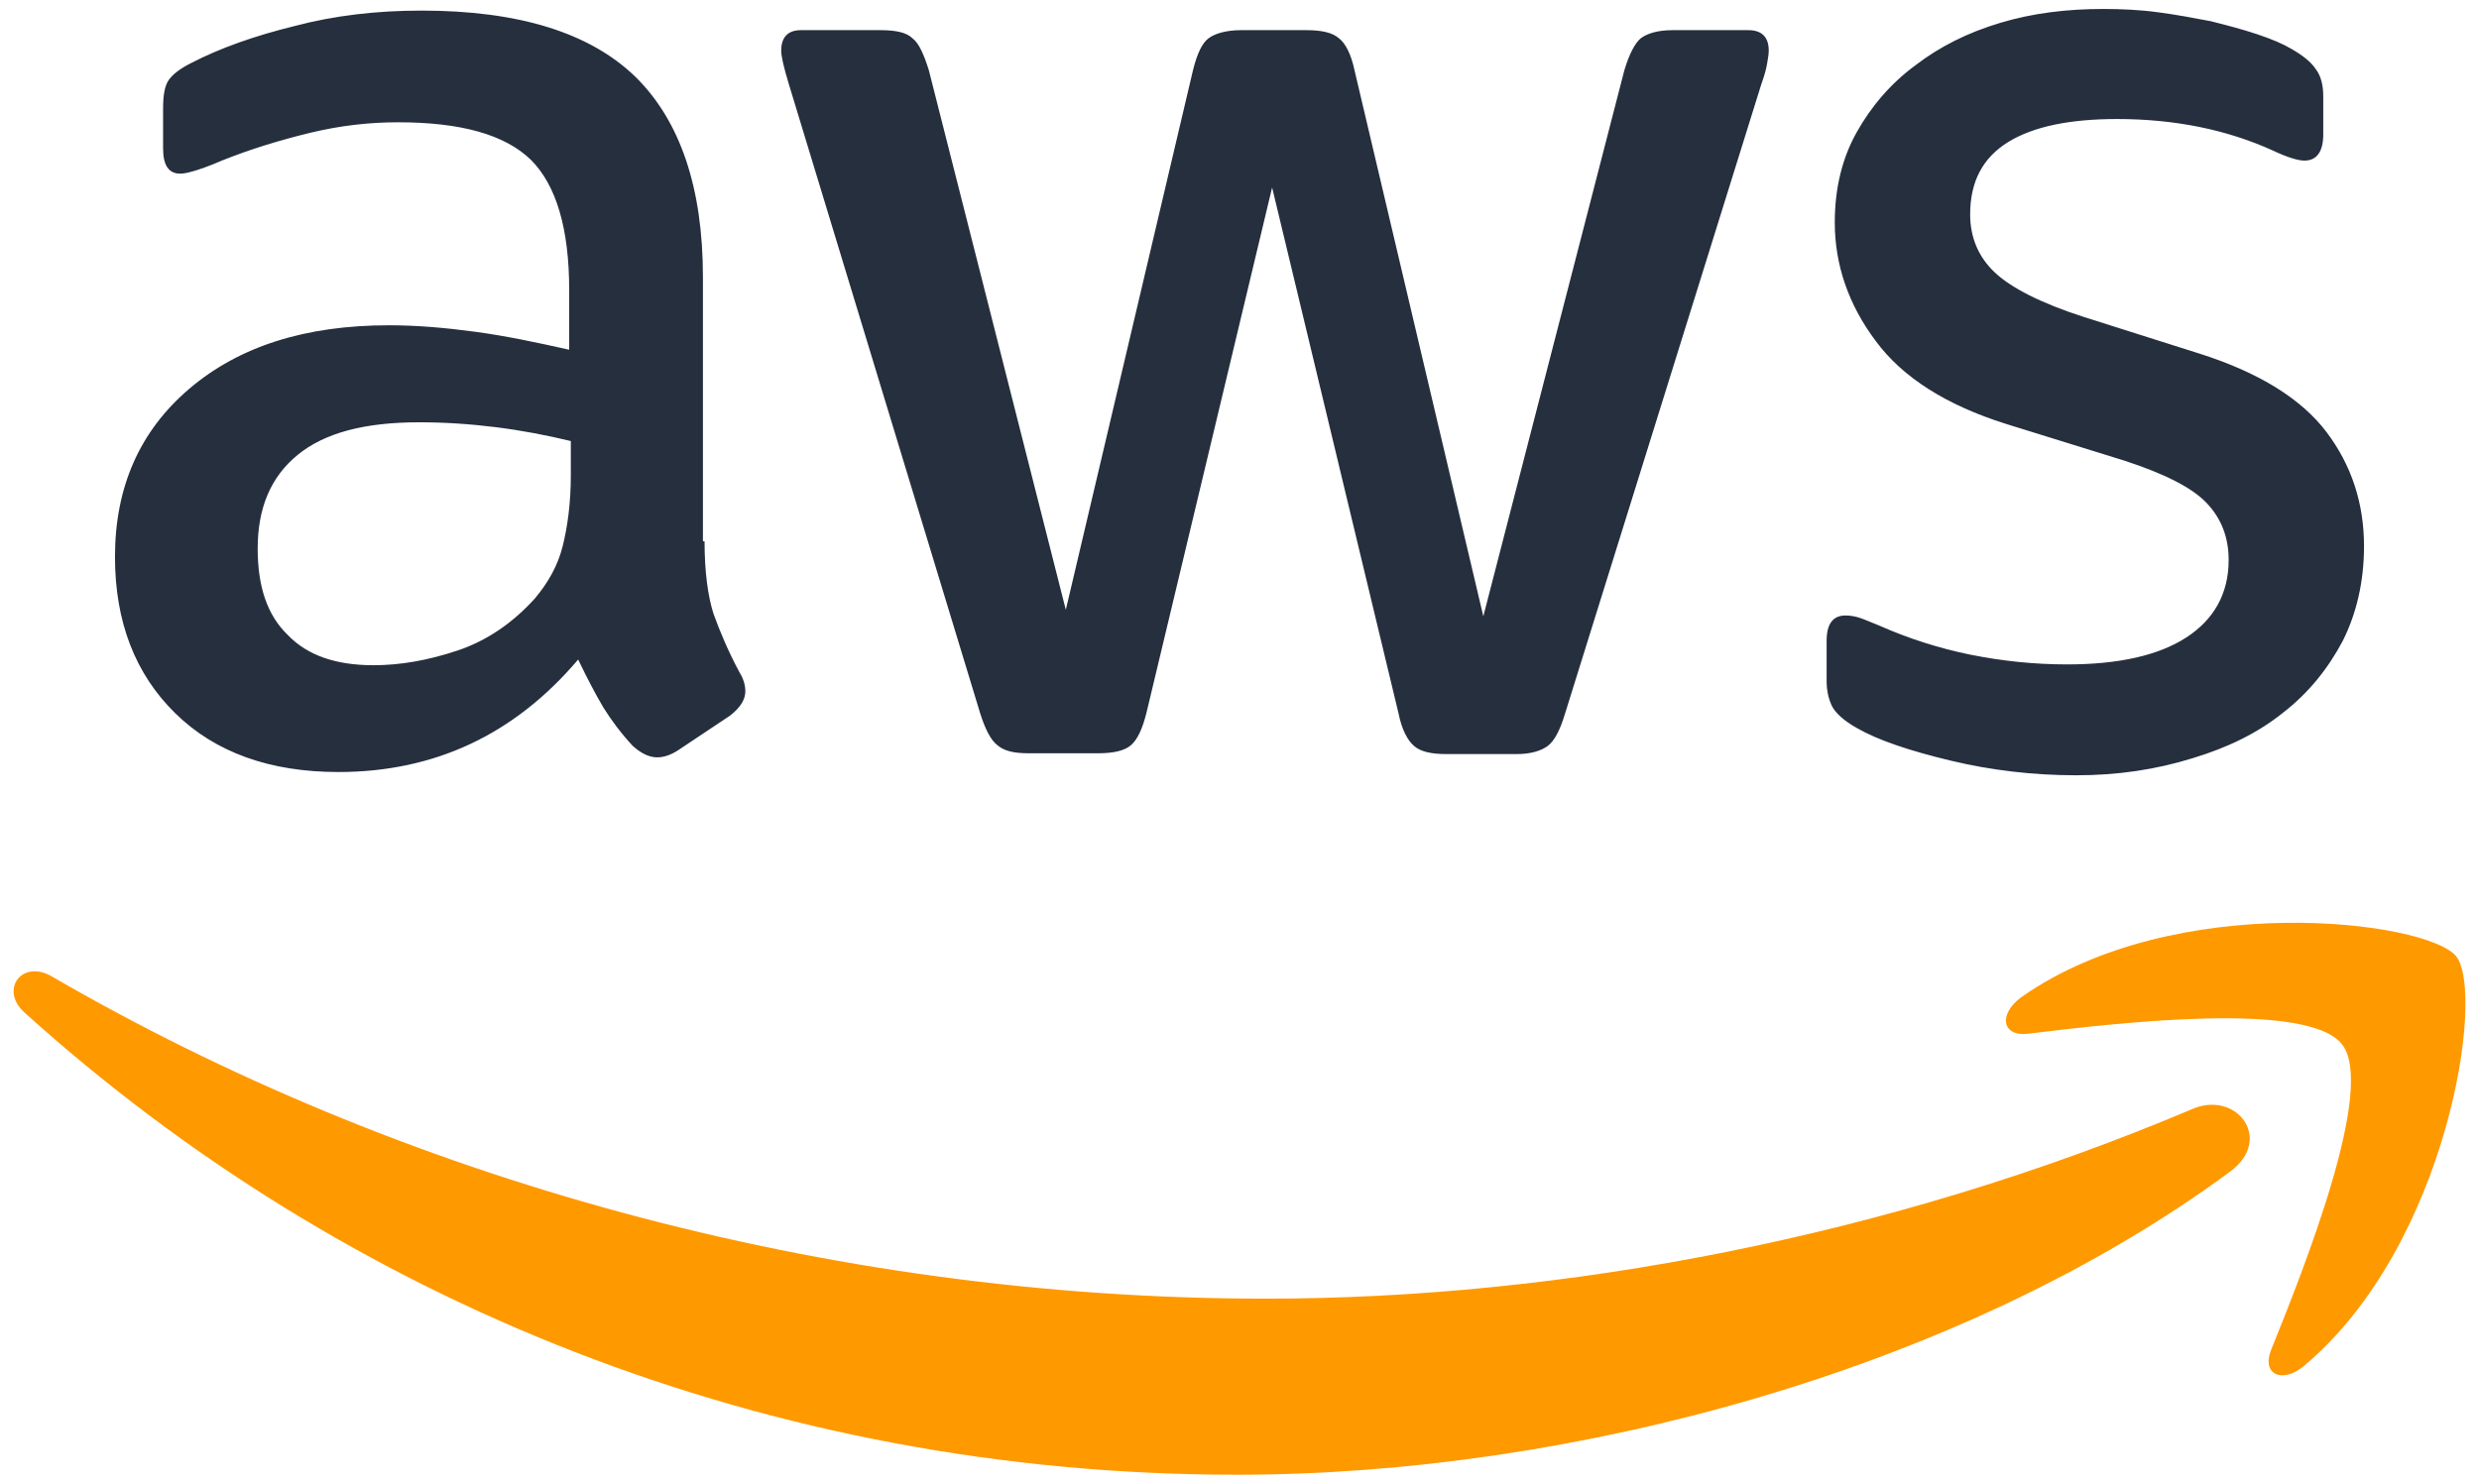
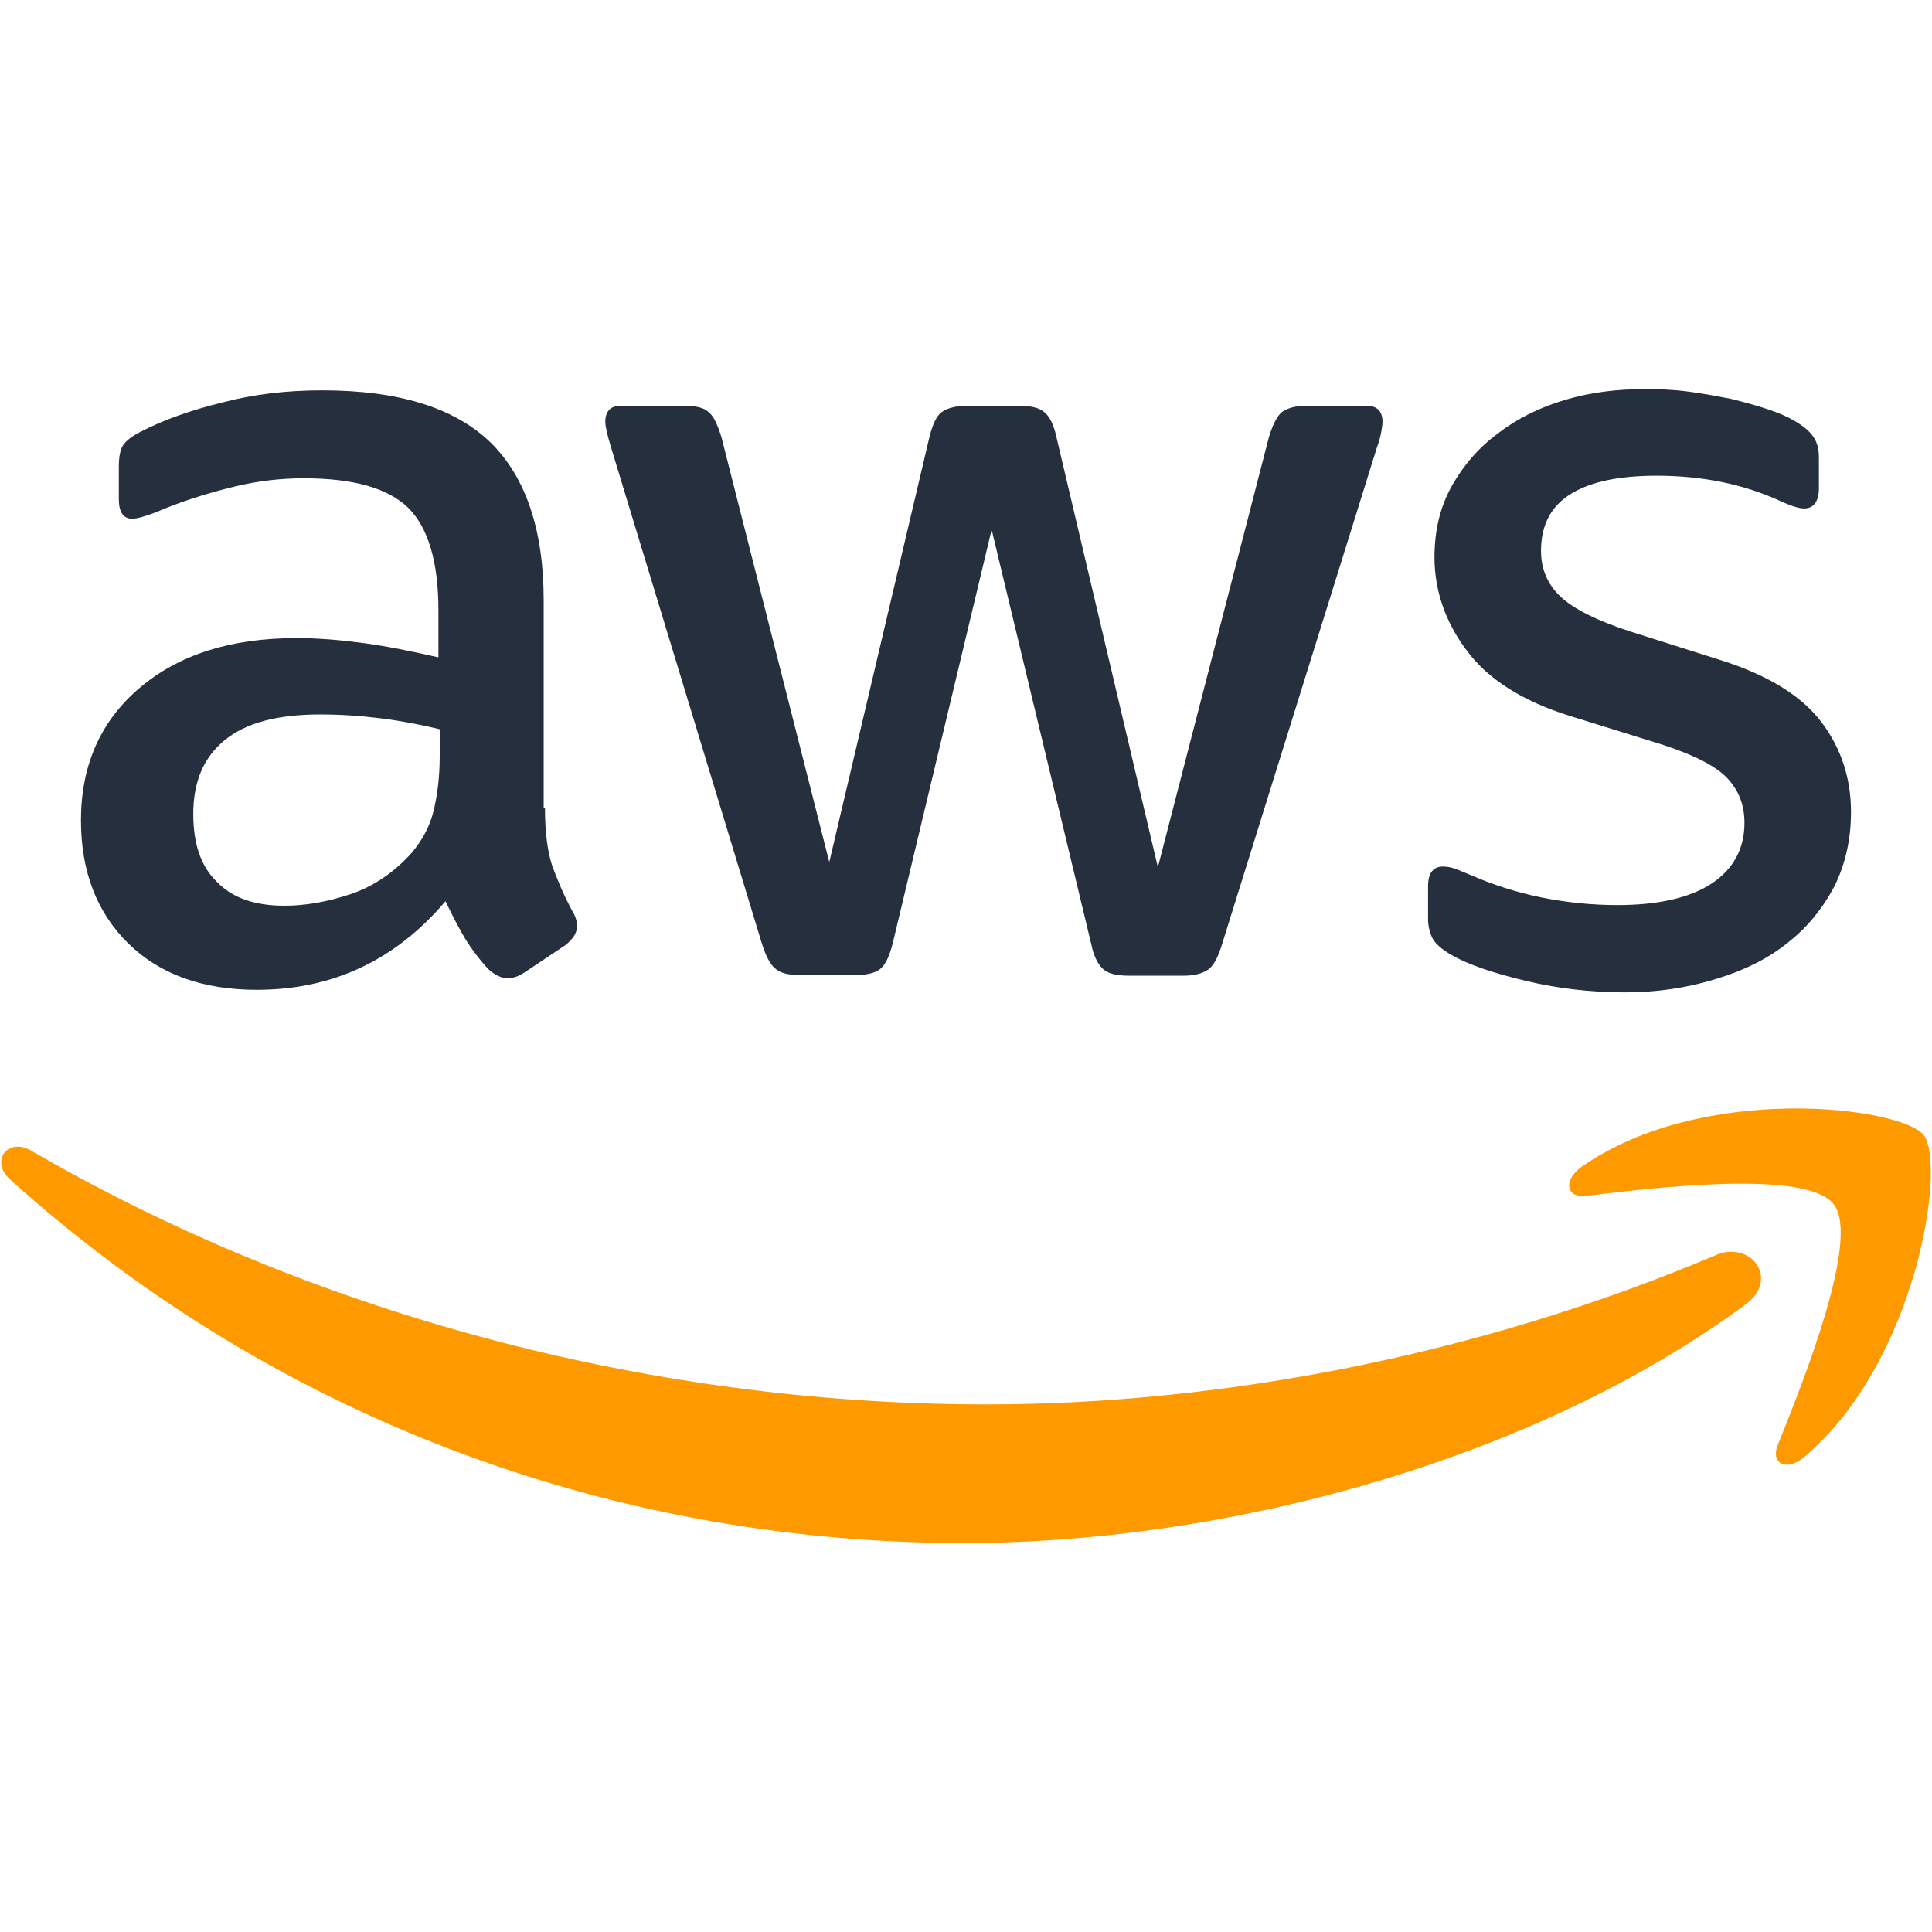
- <svg xmlns="http://www.w3.org/2000/svg" xml:space="preserve" id="Layer_1" x="0" y="0" viewBox="0 0 304 182">
-   <style>.st1{fill-rule:evenodd;clip-rule:evenodd;fill:#f90}</style>
-   <path d="M86.4 66.4c0 3.7.4 6.7 1.1 8.9.8 2.2 1.8 4.6 3.2 7.2.5.8.7 1.6.7 2.3 0 1-.6 2-1.9 3L83.2 92c-.9.6-1.8.9-2.6.9-1 0-2-.5-3-1.4-1.4-1.5-2.6-3.1-3.6-4.7-1-1.7-2-3.6-3.1-5.9Q59.2 94.7 41.5 94.7c-8.4 0-15.1-2.4-20-7.2s-7.4-11.2-7.4-19.2c0-8.5 3-15.4 9.1-20.6s14.2-7.8 24.5-7.8c3.4 0 6.9.3 10.6.8s7.5 1.3 11.5 2.2v-7.3c0-7.6-1.6-12.9-4.7-16-3.2-3.1-8.6-4.6-16.3-4.6-3.5 0-7.1.4-10.8 1.3s-7.3 2-10.8 3.4c-1.6.7-2.8 1.1-3.5 1.3s-1.2.3-1.6.3c-1.4 0-2.1-1-2.1-3.1v-4.9c0-1.6.2-2.8.7-3.5s1.4-1.4 2.8-2.1Q28.75 5 36.1 3.2C41 1.9 46.2 1.3 51.7 1.3c11.9 0 20.6 2.7 26.2 8.1 5.5 5.4 8.3 13.6 8.3 24.6v32.4zM45.8 81.6c3.3 0 6.7-.6 10.3-1.8s6.8-3.4 9.5-6.4c1.6-1.9 2.8-4 3.4-6.4s1-5.3 1-8.7v-4.2c-2.9-.7-6-1.3-9.2-1.7s-6.3-.6-9.4-.6c-6.7 0-11.6 1.3-14.9 4s-4.9 6.5-4.9 11.5c0 4.7 1.2 8.2 3.7 10.6 2.4 2.5 5.9 3.7 10.5 3.7m80.3 10.8c-1.8 0-3-.3-3.8-1-.8-.6-1.5-2-2.1-3.9L96.7 10.2c-.6-2-.9-3.3-.9-4 0-1.6.8-2.5 2.4-2.5h9.8c1.9 0 3.2.3 3.9 1 .8.6 1.4 2 2 3.9l16.8 66.2 15.6-66.2c.5-2 1.1-3.3 1.9-3.9s2.2-1 4-1h8c1.9 0 3.2.3 4 1 .8.6 1.5 2 1.9 3.9l15.8 67 17.3-67c.6-2 1.3-3.3 2-3.9.8-.6 2.1-1 3.9-1h9.3c1.6 0 2.5.8 2.5 2.5 0 .5-.1 1-.2 1.6s-.3 1.4-.7 2.5l-24.1 77.3q-.9 3-2.1 3.9c-.8.6-2.1 1-3.8 1h-8.6c-1.9 0-3.2-.3-4-1s-1.5-2-1.9-4L156 23l-15.4 64.4c-.5 2-1.1 3.3-1.9 4s-2.2 1-4 1zm128.5 2.7c-5.2 0-10.4-.6-15.4-1.8s-8.9-2.5-11.5-4c-1.6-.9-2.7-1.9-3.1-2.8s-.6-1.9-.6-2.8v-5.1c0-2.1.8-3.1 2.3-3.1q.9 0 1.8.3c.6.2 1.5.6 2.5 1 3.4 1.5 7.1 2.7 11 3.5 4 .8 7.9 1.2 11.9 1.2 6.3 0 11.2-1.1 14.6-3.3s5.2-5.4 5.2-9.5c0-2.8-.9-5.1-2.7-7s-5.2-3.6-10.1-5.2L246 52c-7.3-2.3-12.7-5.7-16-10.2-3.3-4.4-5-9.3-5-14.5q0-6.3 2.7-11.1c1.8-3.2 4.2-6 7.2-8.2 3-2.3 6.4-4 10.4-5.2s8.2-1.7 12.6-1.7c2.2 0 4.5.1 6.7.4 2.3.3 4.4.7 6.5 1.1 2 .5 3.9 1 5.7 1.6q2.7.9 4.2 1.8c1.4.8 2.4 1.6 3 2.5q.9 1.2.9 3.3v4.7c0 2.1-.8 3.2-2.3 3.2-.8 0-2.1-.4-3.8-1.2q-8.55-3.9-19.2-3.9c-5.7 0-10.2.9-13.3 2.8s-4.7 4.8-4.7 8.9c0 2.8 1 5.2 3 7.1s5.7 3.8 11 5.5l14.2 4.5c7.2 2.3 12.4 5.5 15.5 9.6s4.6 8.8 4.6 14c0 4.3-.9 8.2-2.6 11.6-1.8 3.4-4.2 6.4-7.3 8.8-3.1 2.5-6.8 4.3-11.1 5.6-4.5 1.4-9.2 2.1-14.3 2.1" style="fill:#252f3e" />
-   <path d="M273.5 143.7c-32.9 24.3-80.7 37.2-121.8 37.2-57.6 0-109.5-21.3-148.7-56.7-3.1-2.8-.3-6.6 3.4-4.4 42.4 24.6 94.7 39.5 148.8 39.5 36.5 0 76.6-7.6 113.5-23.2 5.5-2.5 10.2 3.6 4.8 7.6" class="st1" />
-   <path d="M287.2 128.1c-4.2-5.4-27.8-2.6-38.5-1.3-3.2.4-3.7-2.4-.8-4.5 18.8-13.2 49.7-9.4 53.3-5 3.6 4.5-1 35.4-18.6 50.2-2.7 2.3-5.3 1.1-4.1-1.9 4-9.9 12.9-32.2 8.7-37.5" class="st1" />
+ <svg xmlns="http://www.w3.org/2000/svg" viewBox="0 0 64 64">
+   <g transform="translate(-.316 12.655)scale(.2126)">
+     <style>.st1{fill-rule:evenodd;clip-rule:evenodd;fill:#f90}</style>
+     <path d="M86.4 66.4c0 3.7.4 6.7 1.1 8.9.8 2.2 1.8 4.6 3.2 7.2.5.8.7 1.6.7 2.3 0 1-.6 2-1.9 3L83.2 92c-.9.6-1.8.9-2.6.9-1 0-2-.5-3-1.4-1.4-1.5-2.6-3.1-3.6-4.7-1-1.7-2-3.6-3.1-5.9Q59.2 94.7 41.5 94.7c-8.4 0-15.1-2.4-20-7.2s-7.4-11.2-7.4-19.2c0-8.5 3-15.4 9.1-20.6s14.2-7.8 24.5-7.8c3.4 0 6.9.3 10.6.8s7.5 1.3 11.5 2.2v-7.3c0-7.6-1.6-12.9-4.7-16-3.2-3.1-8.6-4.6-16.3-4.6-3.5 0-7.1.4-10.8 1.3s-7.3 2-10.8 3.4c-1.6.7-2.8 1.1-3.5 1.3s-1.2.3-1.6.3c-1.4 0-2.1-1-2.1-3.1v-4.9c0-1.6.2-2.8.7-3.5s1.4-1.4 2.8-2.1Q28.75 5 36.1 3.2C41 1.9 46.2 1.3 51.7 1.3c11.9 0 20.6 2.7 26.2 8.1 5.5 5.4 8.3 13.6 8.3 24.6v32.4zM45.8 81.6c3.3 0 6.7-.6 10.3-1.8s6.8-3.4 9.5-6.4c1.6-1.9 2.8-4 3.4-6.4s1-5.3 1-8.7v-4.2c-2.9-.7-6-1.3-9.2-1.7s-6.3-.6-9.4-.6c-6.7 0-11.6 1.3-14.9 4s-4.9 6.5-4.9 11.5c0 4.7 1.2 8.2 3.7 10.6 2.4 2.5 5.9 3.7 10.5 3.7m80.3 10.8c-1.8 0-3-.3-3.8-1-.8-.6-1.5-2-2.1-3.9L96.7 10.2c-.6-2-.9-3.3-.9-4 0-1.6.8-2.5 2.4-2.5h9.8c1.9 0 3.2.3 3.9 1 .8.6 1.4 2 2 3.9l16.8 66.2 15.6-66.2c.5-2 1.1-3.3 1.9-3.9s2.2-1 4-1h8c1.9 0 3.2.3 4 1 .8.6 1.5 2 1.9 3.9l15.8 67 17.3-67c.6-2 1.3-3.3 2-3.9.8-.6 2.1-1 3.9-1h9.3c1.6 0 2.5.8 2.5 2.5 0 .5-.1 1-.2 1.6s-.3 1.4-.7 2.5l-24.1 77.3q-.9 3-2.1 3.9c-.8.6-2.1 1-3.8 1h-8.6c-1.9 0-3.2-.3-4-1s-1.5-2-1.9-4L156 23l-15.4 64.4c-.5 2-1.1 3.3-1.9 4s-2.2 1-4 1zm128.5 2.7c-5.2 0-10.4-.6-15.4-1.8s-8.9-2.5-11.5-4c-1.6-.9-2.7-1.9-3.1-2.8s-.6-1.9-.6-2.8v-5.1c0-2.1.8-3.1 2.3-3.1q.9 0 1.8.3c.6.2 1.5.6 2.5 1 3.4 1.5 7.1 2.7 11 3.5 4 .8 7.9 1.2 11.9 1.2 6.3 0 11.2-1.1 14.6-3.3s5.2-5.4 5.2-9.5c0-2.8-.9-5.1-2.7-7s-5.2-3.6-10.1-5.2L246 52c-7.3-2.3-12.7-5.7-16-10.2-3.3-4.4-5-9.3-5-14.5q0-6.3 2.7-11.1c1.8-3.2 4.2-6 7.2-8.2 3-2.3 6.4-4 10.4-5.2s8.2-1.7 12.6-1.7c2.2 0 4.5.1 6.7.4 2.3.3 4.4.7 6.5 1.1 2 .5 3.9 1 5.7 1.6q2.7.9 4.2 1.8c1.4.8 2.4 1.6 3 2.5q.9 1.2.9 3.3v4.7c0 2.1-.8 3.2-2.3 3.2-.8 0-2.1-.4-3.8-1.2q-8.55-3.9-19.2-3.9c-5.7 0-10.2.9-13.3 2.8s-4.7 4.8-4.7 8.9c0 2.8 1 5.2 3 7.1s5.7 3.8 11 5.5l14.2 4.5c7.2 2.3 12.4 5.5 15.5 9.6s4.6 8.8 4.6 14c0 4.3-.9 8.2-2.6 11.6-1.8 3.4-4.2 6.4-7.3 8.8-3.1 2.5-6.8 4.3-11.1 5.6-4.5 1.4-9.2 2.1-14.3 2.1" style="fill:#252f3e" />
+     <path d="M273.5 143.7c-32.9 24.3-80.7 37.2-121.8 37.2-57.6 0-109.5-21.3-148.7-56.7-3.1-2.8-.3-6.6 3.4-4.4 42.4 24.6 94.7 39.5 148.8 39.5 36.5 0 76.6-7.6 113.5-23.2 5.5-2.5 10.2 3.6 4.8 7.6" class="st1" />
+     <path d="M287.2 128.1c-4.2-5.4-27.8-2.6-38.5-1.3-3.2.4-3.7-2.4-.8-4.5 18.8-13.2 49.7-9.4 53.3-5 3.6 4.5-1 35.4-18.6 50.2-2.7 2.3-5.3 1.1-4.1-1.9 4-9.9 12.9-32.2 8.7-37.5" class="st1" />
+   </g>
</svg>
